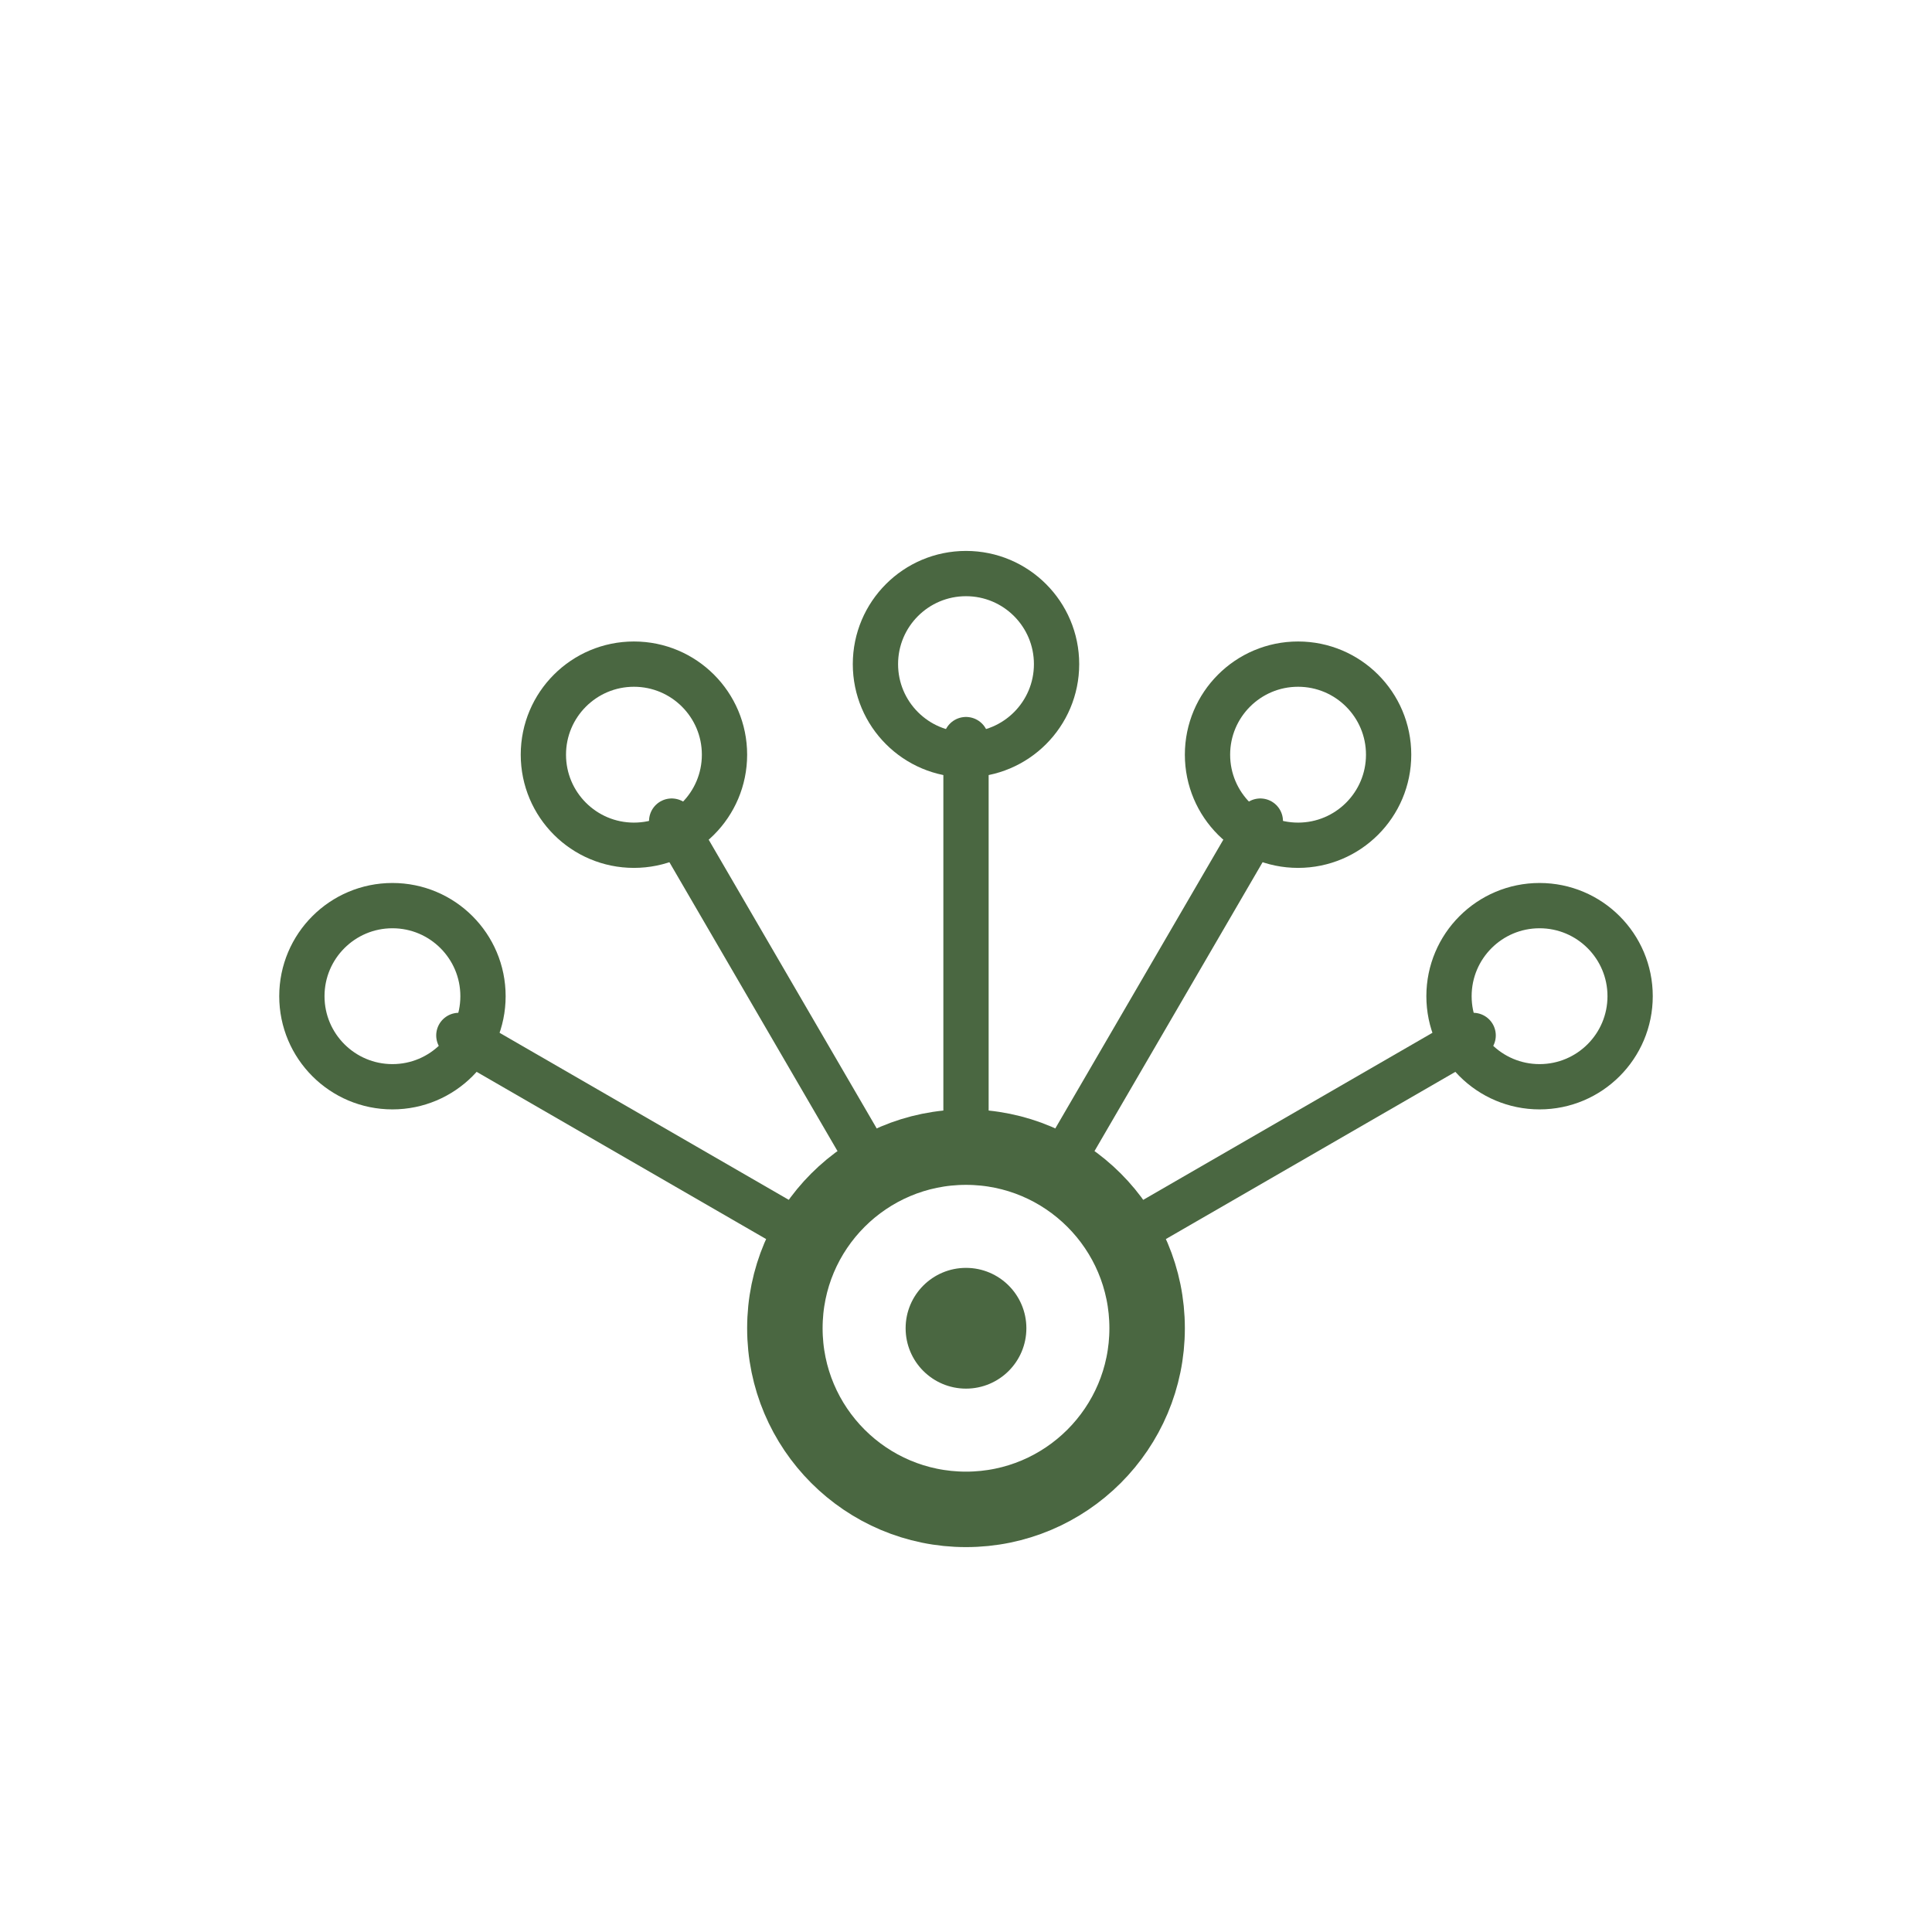
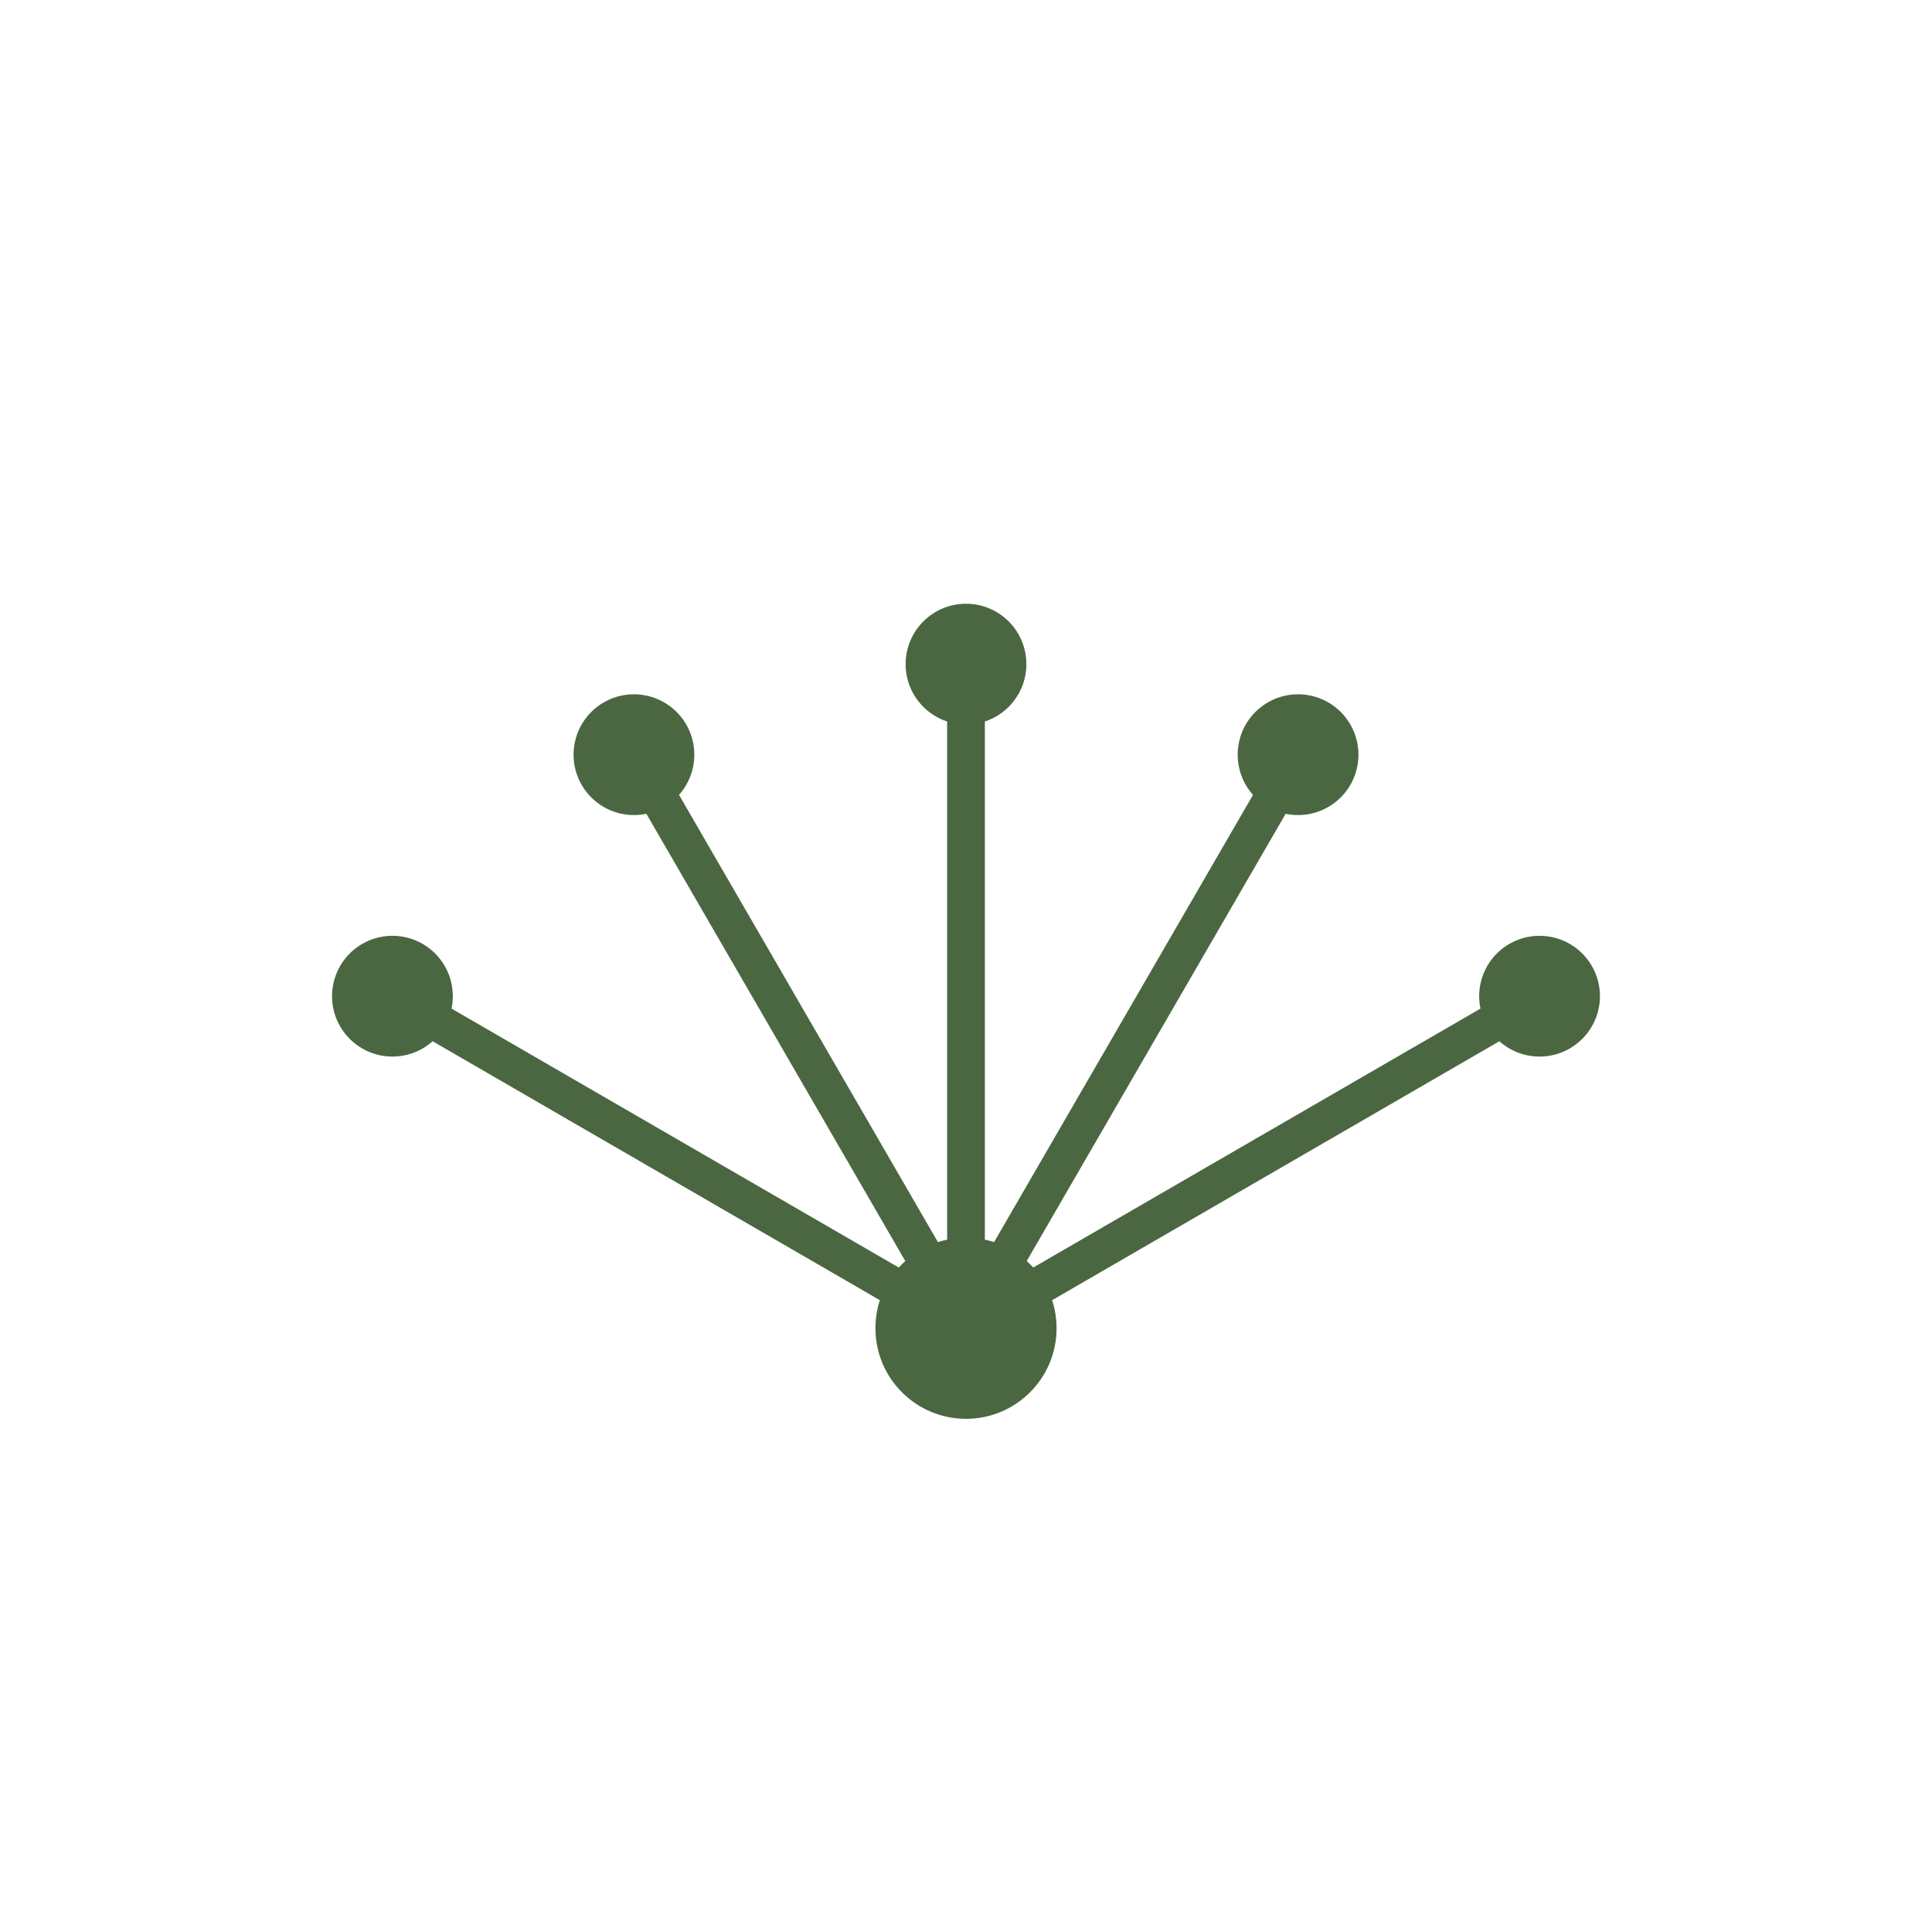
<svg xmlns="http://www.w3.org/2000/svg" viewBox="0 0 64 64" role="img" aria-label="tutti: a conductor calls out to renderers and the responses fan back.">
-   <circle cx="32" cy="44" r="6" fill="none" stroke="#4a6741" stroke-width="2.5" />
-   <circle cx="32" cy="44" r="2" fill="#4a6741" />
-   <circle cx="13" cy="33" r="3" fill="none" stroke="#4a6741" stroke-width="1.5" />
-   <circle cx="21" cy="25" r="3" fill="none" stroke="#4a6741" stroke-width="1.5" />
-   <circle cx="32" cy="22" r="3" fill="none" stroke="#4a6741" stroke-width="1.5" />
-   <circle cx="43" cy="25" r="3" fill="none" stroke="#4a6741" stroke-width="1.5" />
-   <circle cx="51" cy="33" r="3" fill="none" stroke="#4a6741" stroke-width="1.5" />
-   <line x1="26.8" y1="41" x2="15.2" y2="34.3" stroke="#4a6741" stroke-width="1.5" stroke-linecap="round" />
-   <line x1="29" y1="38.8" x2="22.25" y2="27.2" stroke="#4a6741" stroke-width="1.5" stroke-linecap="round" />
-   <line x1="32" y1="38" x2="32" y2="24.5" stroke="#4a6741" stroke-width="1.5" stroke-linecap="round" />
-   <line x1="35" y1="38.8" x2="41.75" y2="27.2" stroke="#4a6741" stroke-width="1.5" stroke-linecap="round" />
-   <line x1="37.2" y1="41" x2="48.8" y2="34.3" stroke="#4a6741" stroke-width="1.5" stroke-linecap="round" />
+   <line x1="32" y1="44" x2="13" y2="33" stroke="#4a6741" stroke-width="1.25" stroke-linecap="round" />
+   <line x1="32" y1="44" x2="21" y2="25" stroke="#4a6741" stroke-width="1.25" stroke-linecap="round" />
+   <line x1="32" y1="44" x2="32" y2="22" stroke="#4a6741" stroke-width="1.25" stroke-linecap="round" />
+   <line x1="32" y1="44" x2="43" y2="25" stroke="#4a6741" stroke-width="1.25" stroke-linecap="round" />
+   <line x1="32" y1="44" x2="51" y2="33" stroke="#4a6741" stroke-width="1.25" stroke-linecap="round" />
+   <circle cx="32" cy="44" r="3" fill="#4a6741" />
+   <circle cx="13" cy="33" r="2" fill="#4a6741" />
+   <circle cx="21" cy="25" r="2" fill="#4a6741" />
+   <circle cx="32" cy="22" r="2" fill="#4a6741" />
+   <circle cx="43" cy="25" r="2" fill="#4a6741" />
+   <circle cx="51" cy="33" r="2" fill="#4a6741" />
</svg>
